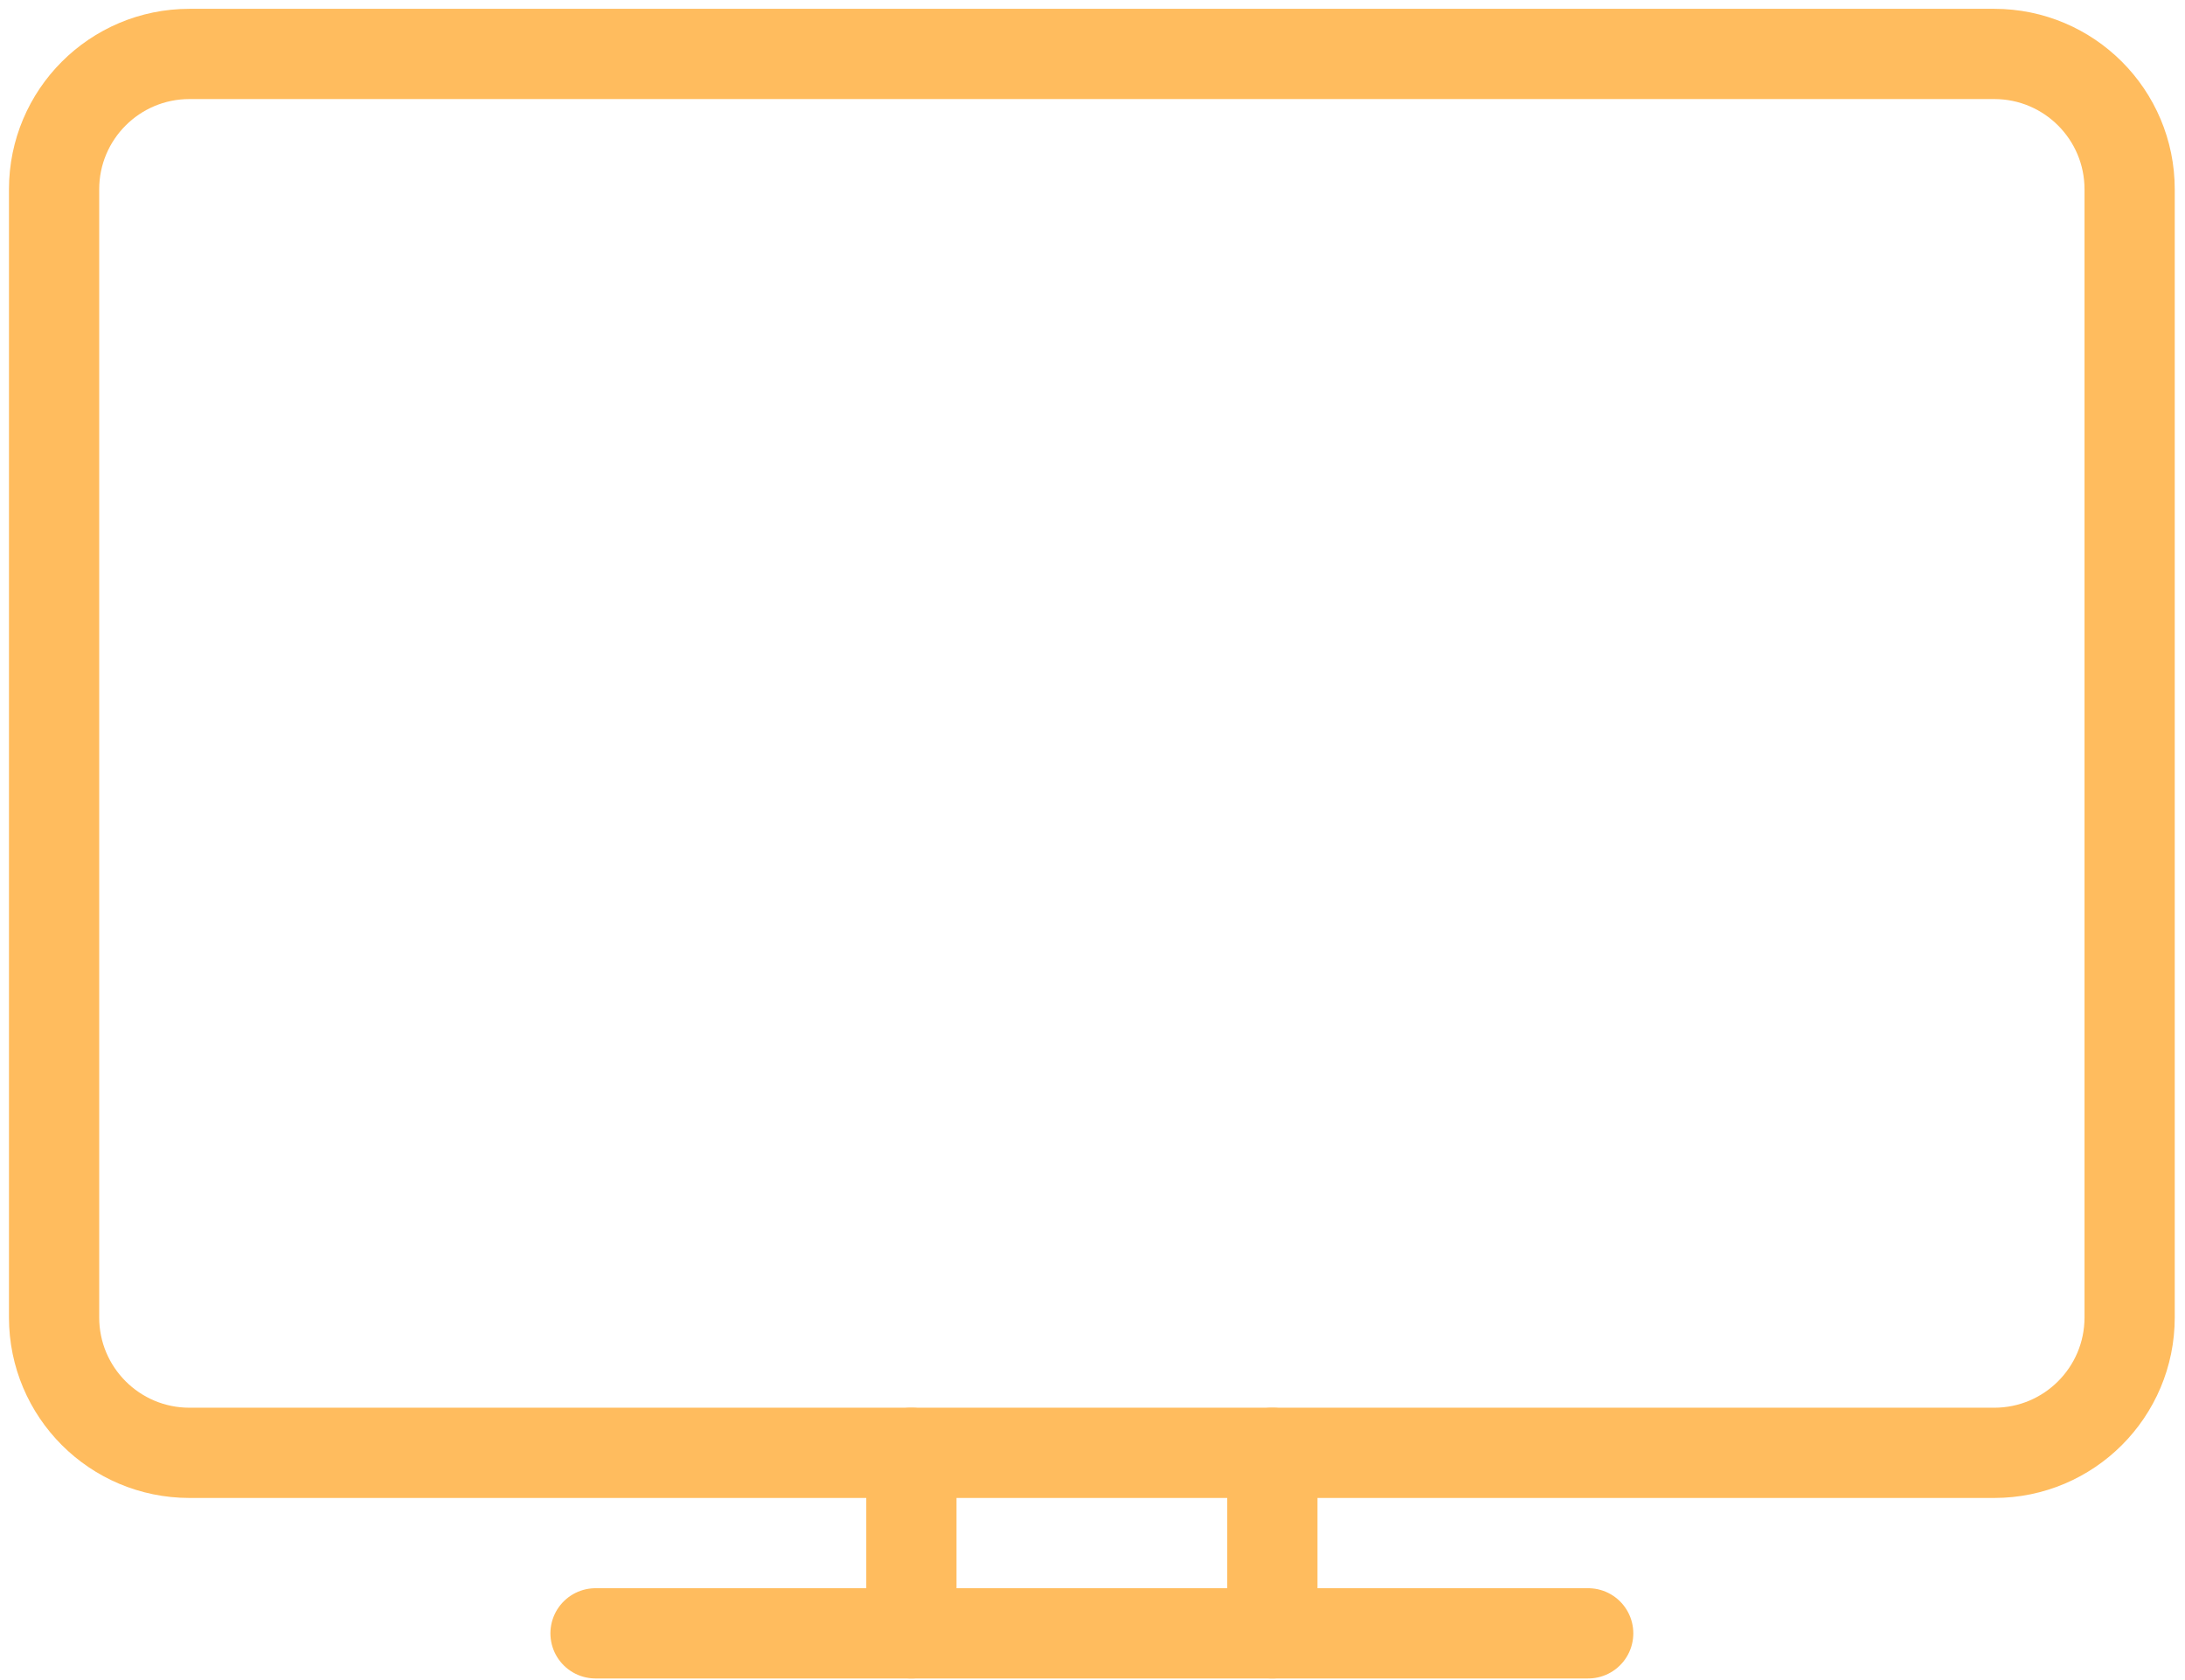
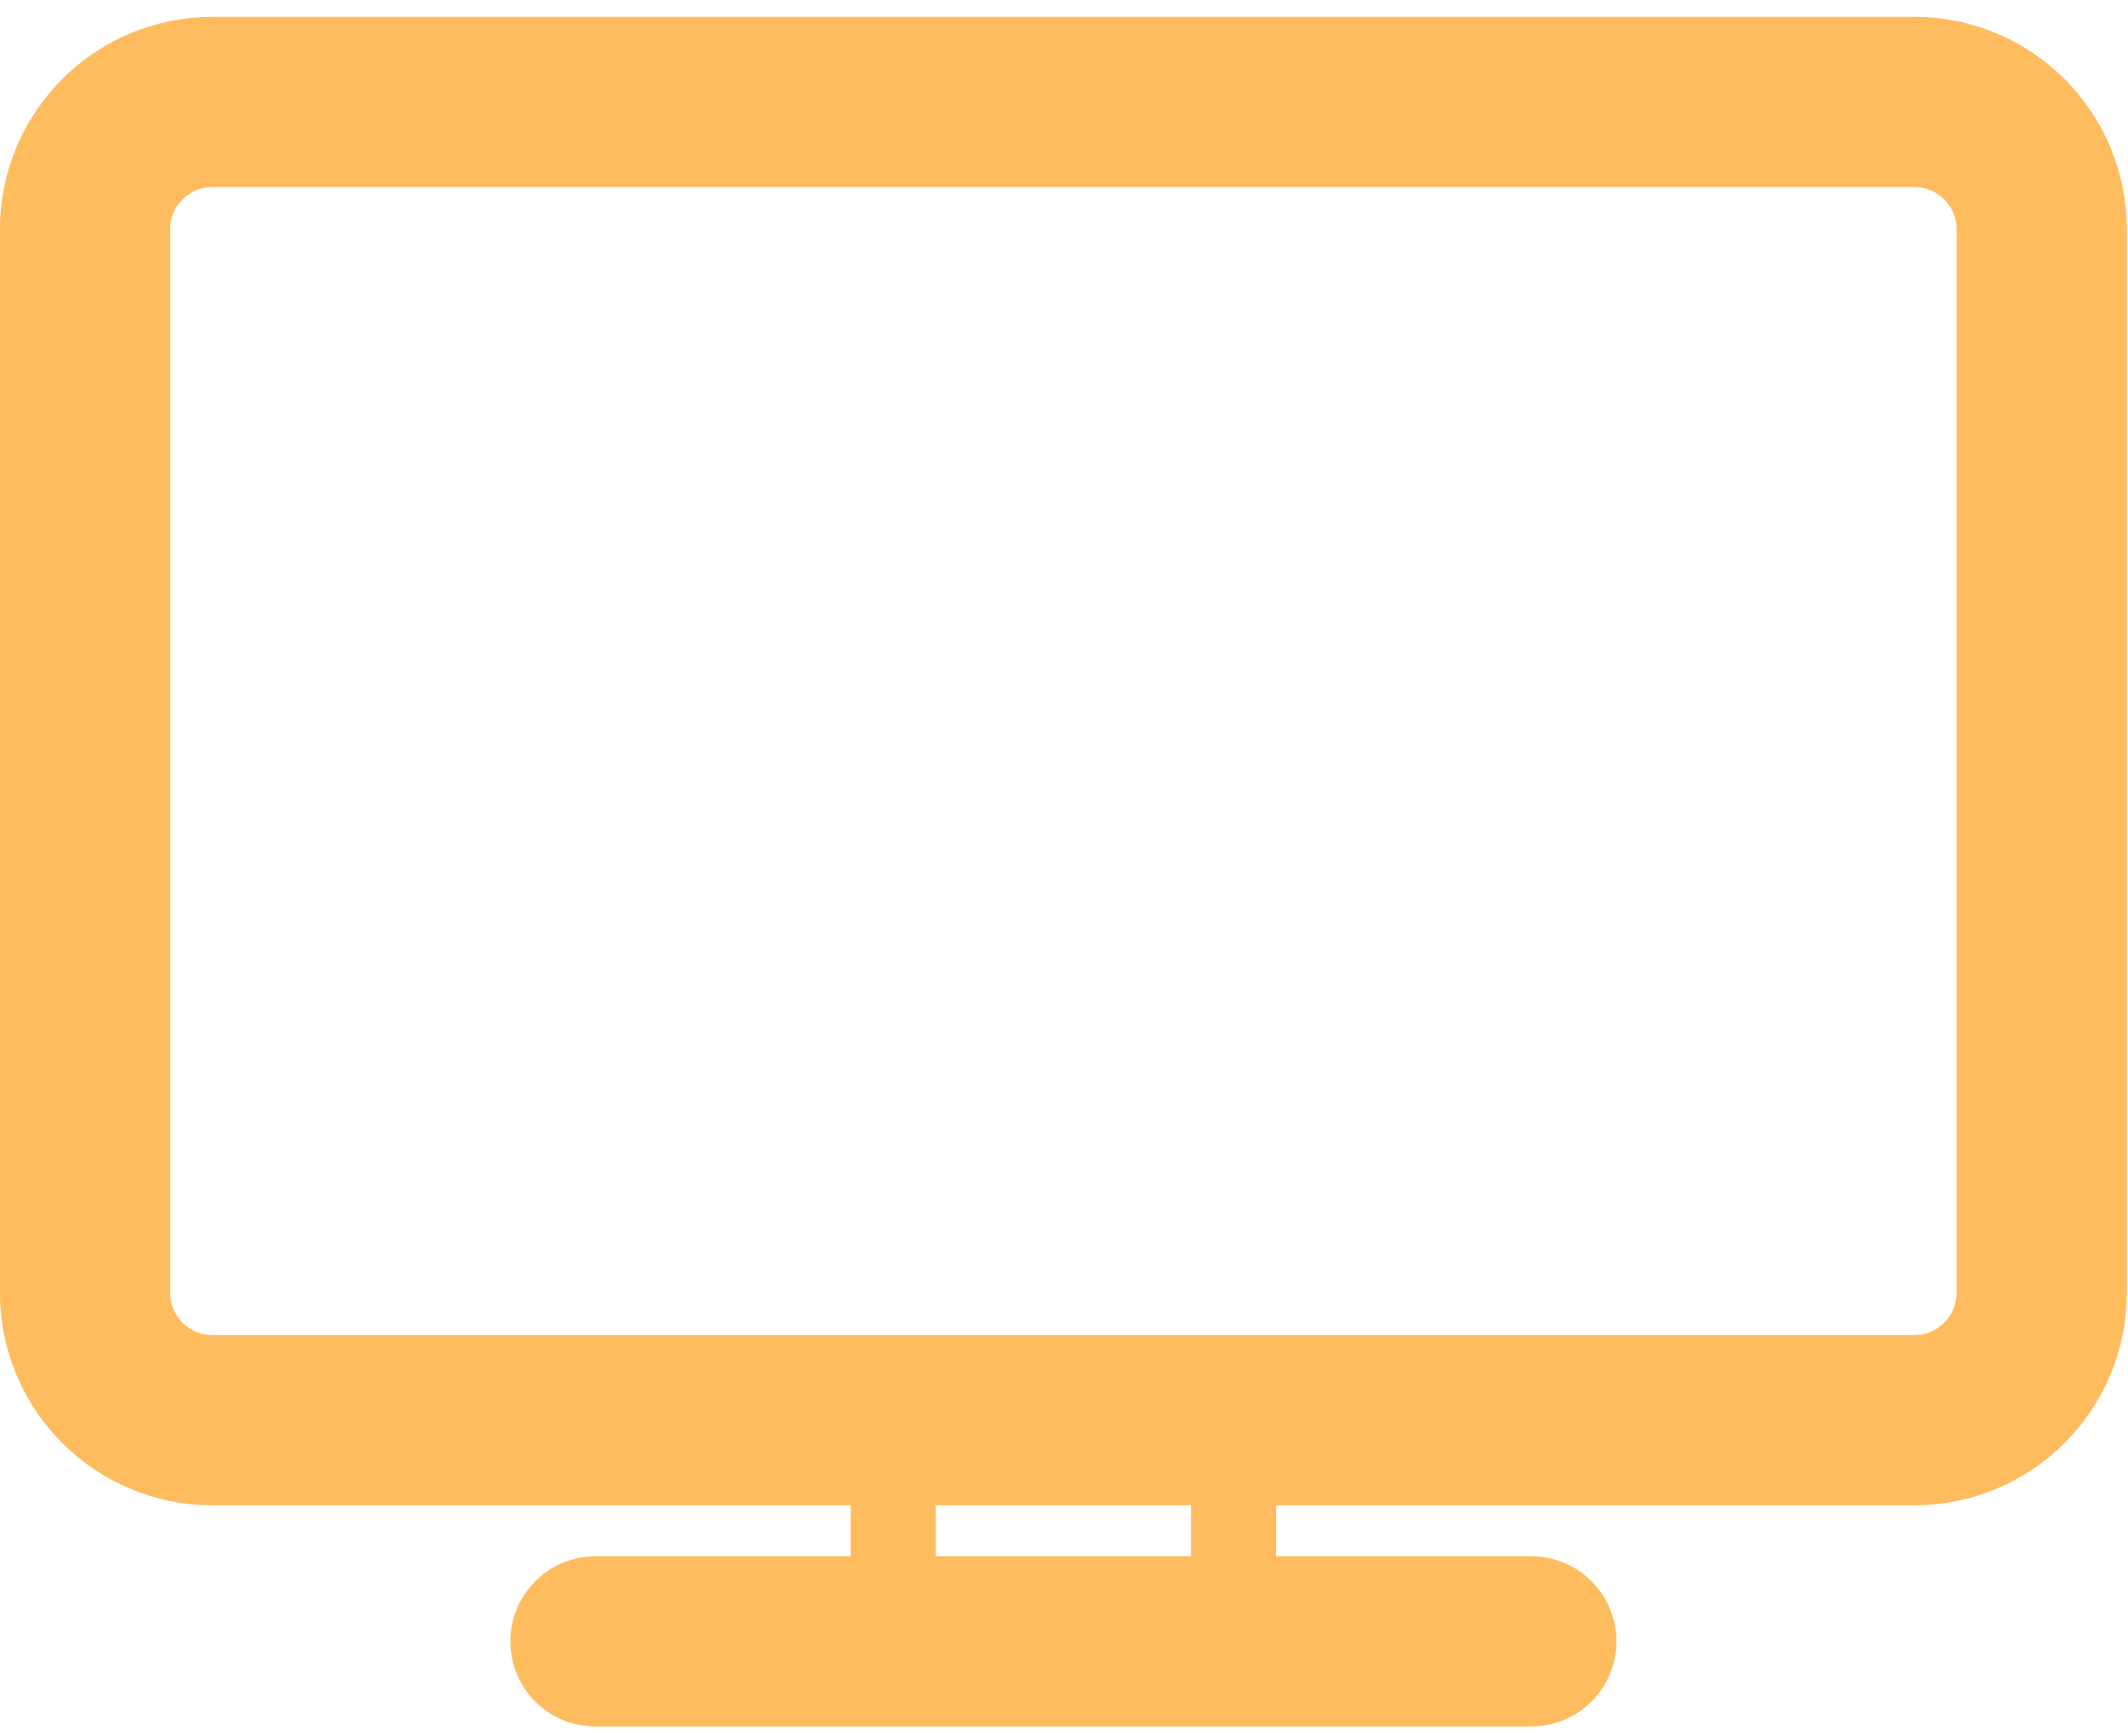
- <svg xmlns="http://www.w3.org/2000/svg" width="121" height="93" viewBox="0 0 121 93" fill="none">
-   <rect x="2.995" y="2.987" width="114.939" height="77.459" rx="7.496" stroke="#FFBC5E" stroke-width="4.997" stroke-linecap="round" stroke-linejoin="round" />
-   <path d="M50.47 80.446V90.441" stroke="#FFBC5E" stroke-width="4.997" stroke-linecap="round" stroke-linejoin="round" />
-   <path d="M70.459 80.446V90.441" stroke="#FFBC5E" stroke-width="4.997" stroke-linecap="round" stroke-linejoin="round" />
-   <path d="M32.979 90.441H87.95" stroke="#FFBC5E" stroke-width="4.997" stroke-linecap="round" stroke-linejoin="round" />
+ <svg xmlns="http://www.w3.org/2000/svg" width="125" height="102" viewBox="0 0 125 102" fill="none">
+   <rect x="4.995" y="5.987" width="114.939" height="77.459" rx="7.496" stroke="#FFBC5E" stroke-width="10" stroke-linecap="round" stroke-linejoin="round" />
+   <path d="M52.47 83.446V93.441" stroke="#FFBC5E" stroke-width="4.997" stroke-linecap="round" stroke-linejoin="round" />
+   <path d="M72.459 83.446V93.441" stroke="#FFBC5E" stroke-width="4.997" stroke-linecap="round" stroke-linejoin="round" />
+   <path d="M34.979 96.441H89.95" stroke="#FFBC5E" stroke-width="10" stroke-linecap="round" stroke-linejoin="round" />
</svg>
